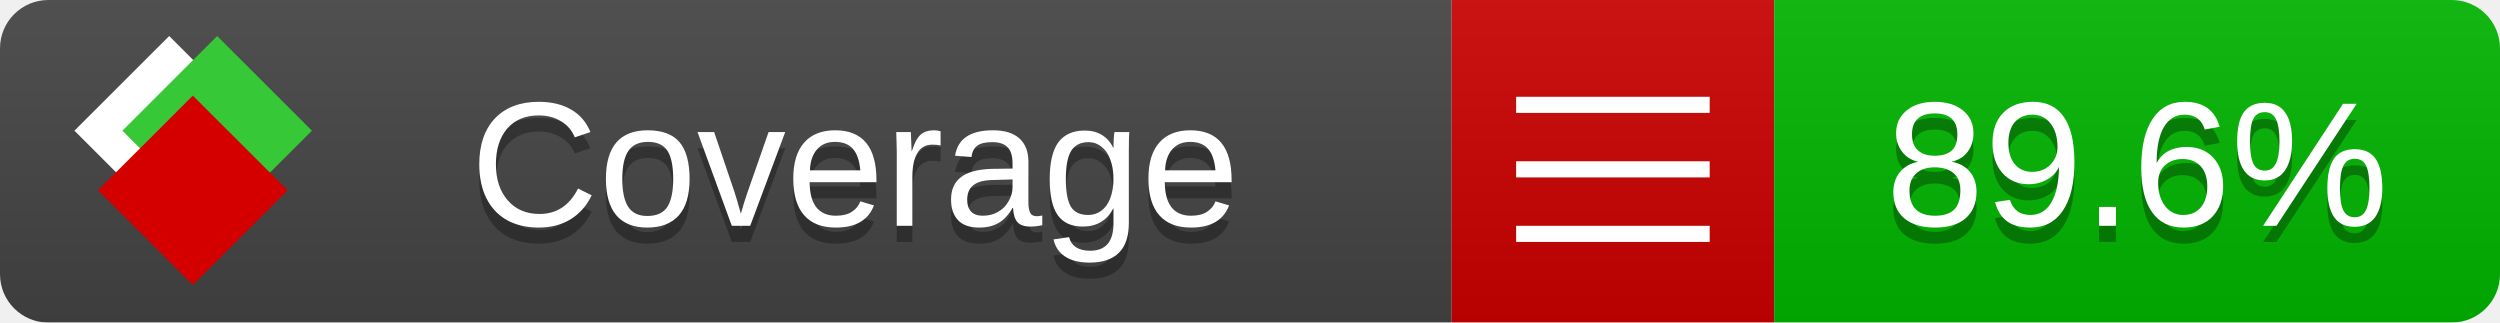
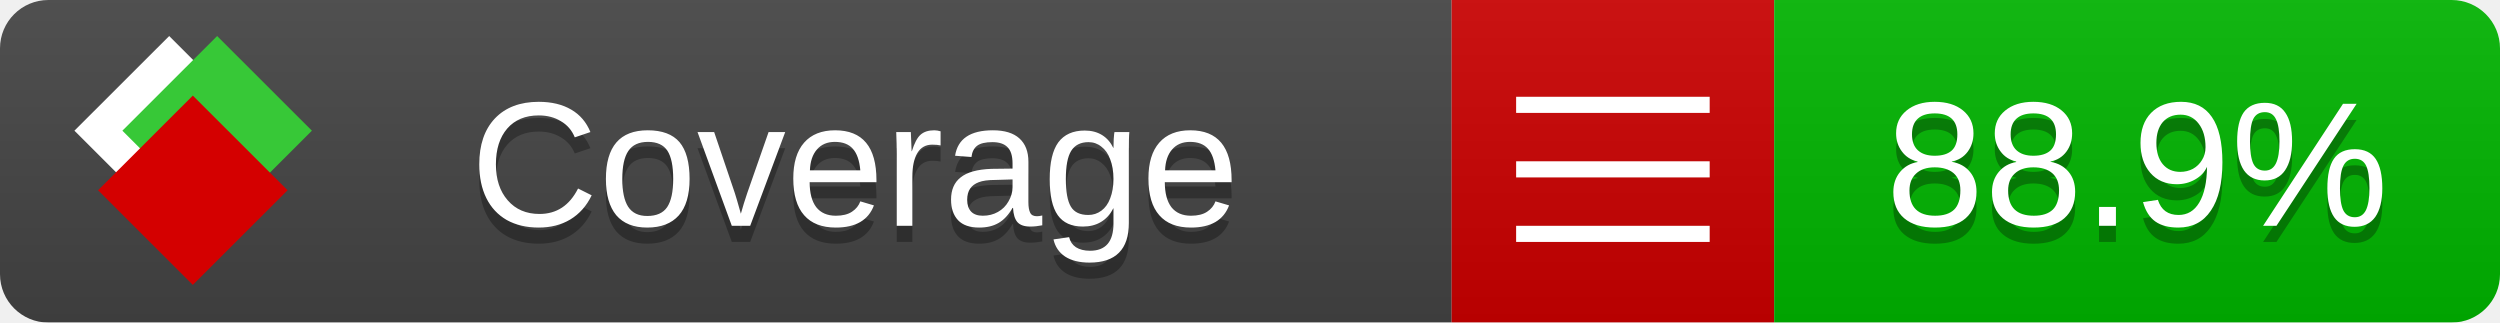
<svg xmlns="http://www.w3.org/2000/svg" xmlns:xlink="http://www.w3.org/1999/xlink" width="155" height="20">
  <style type="text/css">
          
            @keyframes fade1 {
                0% { visibility: visible; opacity: 1; }
-                27% { visibility: visible; opacity: 1; }
-                33% { visibility: hidden; opacity: 0; }
-                60% { visibility: hidden; opacity: 0; }
-                66% { visibility: hidden; opacity: 0; }
-                93% { visibility: hidden; opacity: 0; }
+                23% { visibility: visible; opacity: 1; }
+                25% { visibility: hidden; opacity: 0; }
+                48% { visibility: hidden; opacity: 0; }
+                50% { visibility: hidden; opacity: 0; }
+                73% { visibility: hidden; opacity: 0; }
+                75% { visibility: hidden; opacity: 0; }
+                98% { visibility: hidden; opacity: 0; }
              100% { visibility: visible; opacity: 1; }
            }
            @keyframes fade2 {
                0% { visibility: hidden; opacity: 0; }
-                27% { visibility: hidden; opacity: 0; }
-                33% { visibility: visible; opacity: 1; }
-                60% { visibility: visible; opacity: 1; }
-                66% { visibility: hidden; opacity: 0; }
-                93% { visibility: hidden; opacity: 0; }
+                23% { visibility: hidden; opacity: 0; }
+                25% { visibility: visible; opacity: 1; }
+                48% { visibility: visible; opacity: 1; }
+                50% { visibility: hidden; opacity: 0; }
+                73% { visibility: hidden; opacity: 0; }
+                75% { visibility: hidden; opacity: 0; }
+                98% { visibility: hidden; opacity: 0; }
              100% { visibility: hidden; opacity: 0; }
            }
            @keyframes fade3 {
                0% { visibility: hidden; opacity: 0; }
-                27% { visibility: hidden; opacity: 0; }
-                33% { visibility: hidden; opacity: 0; }
-                60% { visibility: hidden; opacity: 0; }
-                66% { visibility: visible; opacity: 1; }
-                93% { visibility: visible; opacity: 1; }
+                23% { visibility: hidden; opacity: 0; }
+                25% { visibility: hidden; opacity: 0; }
+                48% { visibility: hidden; opacity: 0; }
+                50% { visibility: visible; opacity: 1; }
+                73% { visibility: visible; opacity: 1; }
+                75% { visibility: hidden; opacity: 0; }
+                98% { visibility: hidden; opacity: 0; }
+               100% { visibility: hidden; opacity: 0; }
+             }
+             @keyframes fade4 {
+                 0% { visibility: hidden; opacity: 0; }
+                23% { visibility: hidden; opacity: 0; }
+                25% { visibility: hidden; opacity: 0; }
+                48% { visibility: hidden; opacity: 0; }
+                50% { visibility: hidden; opacity: 0; }
+                73% { visibility: hidden; opacity: 0; }
+                75% { visibility: visible; opacity: 1; }
+                98% { visibility: visible; opacity: 1; }
              100% { visibility: hidden; opacity: 0; }
            }
            .linecoverage {
                animation-duration: 15s;
                animation-name: fade1;
                animation-iteration-count: infinite;
            }
            .branchcoverage {
                animation-duration: 15s;
                animation-name: fade2;
                animation-iteration-count: infinite;
            }
            .methodcoverage {
                animation-duration: 15s;
                animation-name: fade3;
+                 animation-iteration-count: infinite;
+             }
+             .fullmethodcoverage {
+                 animation-duration: 15s;
+                 animation-name: fade4;
                animation-iteration-count: infinite;
            }
          
    </style>
  <defs>
    <linearGradient id="gradient" x2="0" y2="100%">
      <stop offset="0" stop-color="#bbb" stop-opacity=".1" />
      <stop offset="1" stop-opacity=".1" />
    </linearGradient>
    <linearGradient id="c">
      <stop offset="0" stop-color="#d40000" />
      <stop offset="1" stop-color="#ff2a2a" />
    </linearGradient>
    <linearGradient id="a">
      <stop offset="0" stop-color="#e0e0de" />
      <stop offset="1" stop-color="#fff" />
    </linearGradient>
    <linearGradient id="b">
      <stop offset="0" stop-color="#37c837" />
      <stop offset="1" stop-color="#217821" />
    </linearGradient>
    <linearGradient xlink:href="#a" id="e" x1="106.44" x2="69.96" y1="-11.96" y2="-46.84" gradientTransform="matrix(-.8426 -.00045 -.00045 -.8426 -94.27 -75.82)" gradientUnits="userSpaceOnUse" />
    <linearGradient xlink:href="#b" id="f" x1="56.19" x2="77.97" y1="-23.45" y2="10.62" gradientTransform="matrix(.8426 .00045 .00045 .8426 94.27 75.82)" gradientUnits="userSpaceOnUse" />
    <linearGradient xlink:href="#c" id="g" x1="79.98" x2="132.9" y1="10.79" y2="10.79" gradientTransform="matrix(.8426 .00045 .00045 .8426 94.27 75.82)" gradientUnits="userSpaceOnUse" />
    <mask id="mask">
      <rect width="155" height="20" rx="3" fill="#fff" />
    </mask>
    <g id="icon" transform="matrix(.04486 0 0 .04481 -.48 -.63)">
      <rect width="52.92" height="52.92" x="-109.72" y="-27.13" fill="url(#e)" transform="rotate(-135)" />
      <rect width="52.92" height="52.92" x="70.19" y="-39.18" fill="url(#f)" transform="rotate(45)" />
      <rect width="52.92" height="52.92" x="80.05" y="-15.74" fill="url(#g)" transform="rotate(45)" />
    </g>
  </defs>
  <g mask="url(#mask)">
    <rect x="0" y="0" width="90" height="20" fill="#444" />
    <rect x="90" y="0" width="20" height="20" fill="#c00" />
    <rect x="110" y="0" width="45" height="20" fill="#00B600" />
    <rect x="0" y="0" width="155" height="20" fill="url(#gradient)" />
  </g>
  <g>
    <path class="" stroke="#fff" d="M94 6.5 h12 M94 10.5 h12 M94 14.5 h12" />
  </g>
  <g fill="#fff" text-anchor="middle" font-family="Verdana,Arial,Geneva,sans-serif" font-size="11">
    <a xlink:href="https://github.com/danielpalme/ReportGenerator" target="_top">
      <use xlink:href="#icon" transform="translate(3,1) scale(3.5)" />
    </a>
    <text x="53" y="15" fill="#010101" fill-opacity=".3">Coverage</text>
    <text x="53" y="14" fill="#fff">Coverage</text>
-     <text class="" x="132.5" y="15" fill="#010101" fill-opacity=".3">89.6%</text>
-     <text class="" x="132.5" y="14">89.6%</text>
+     <text class="" x="132.5" y="15" fill="#010101" fill-opacity=".3">88.9%</text>
+     <text class="" x="132.5" y="14">88.9%</text>
  </g>
  <g>
    <rect class="" x="90" y="0" width="65" height="20" fill-opacity="0" />
  </g>
</svg>
